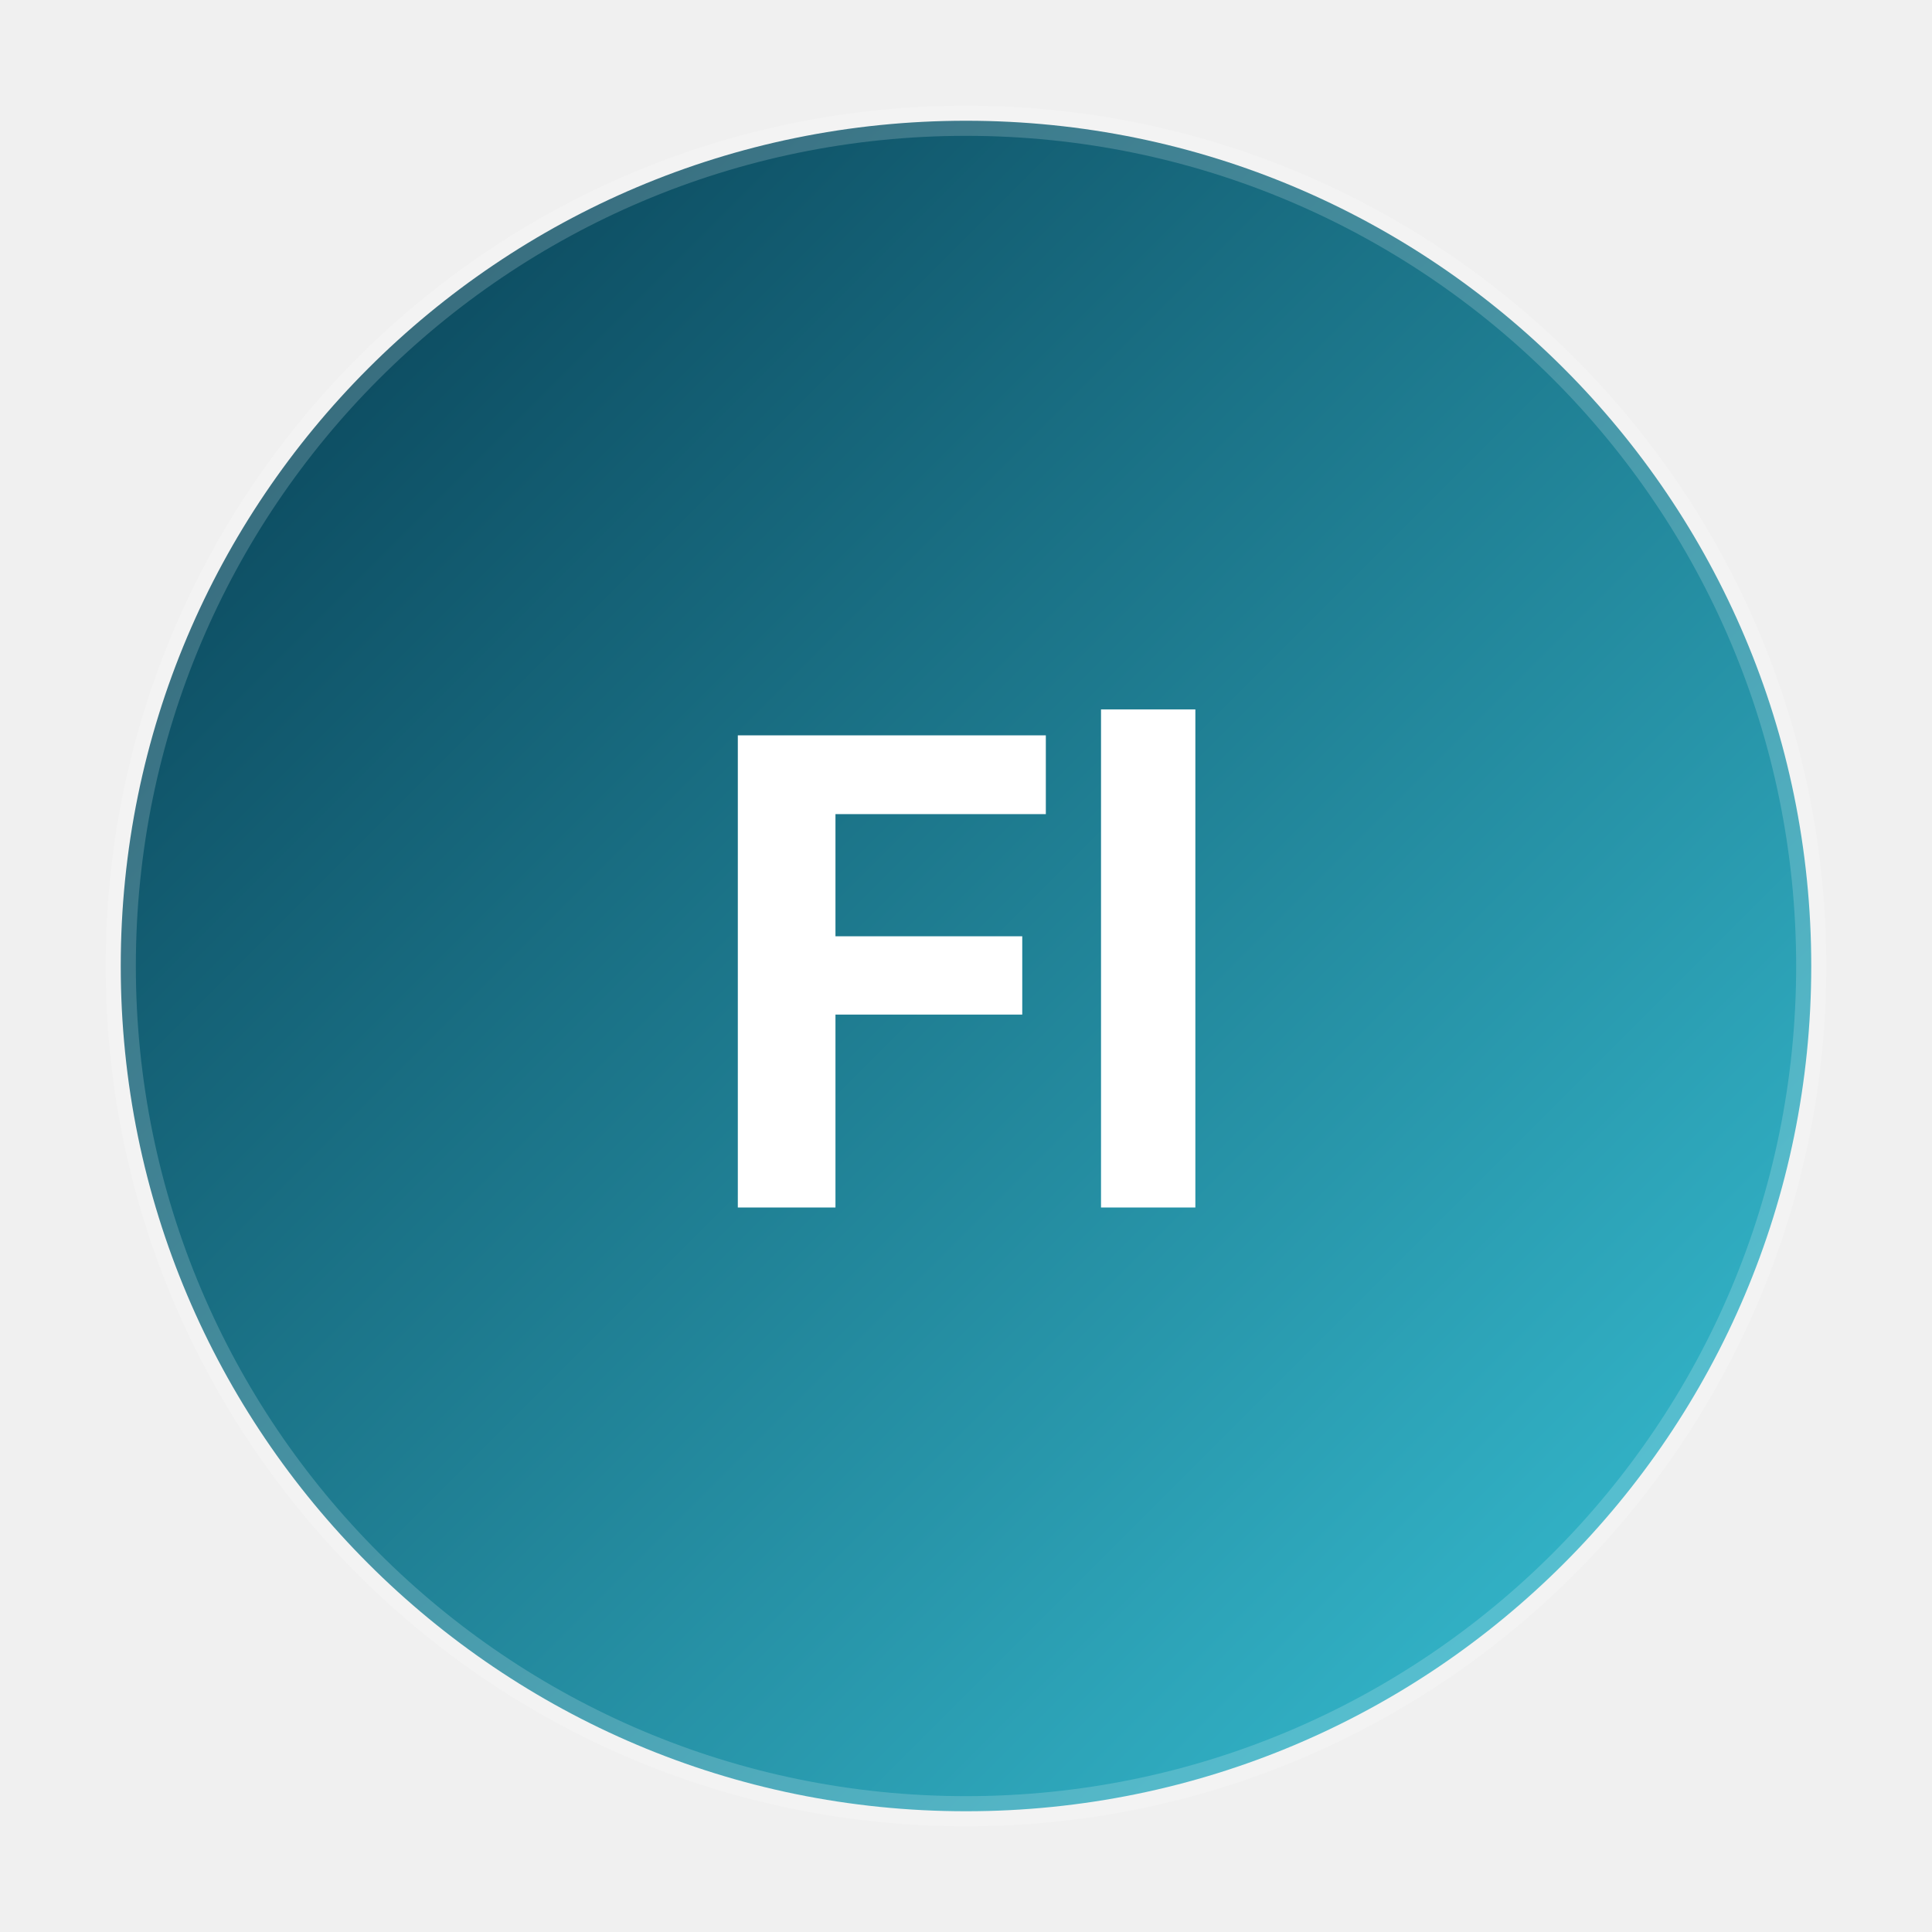
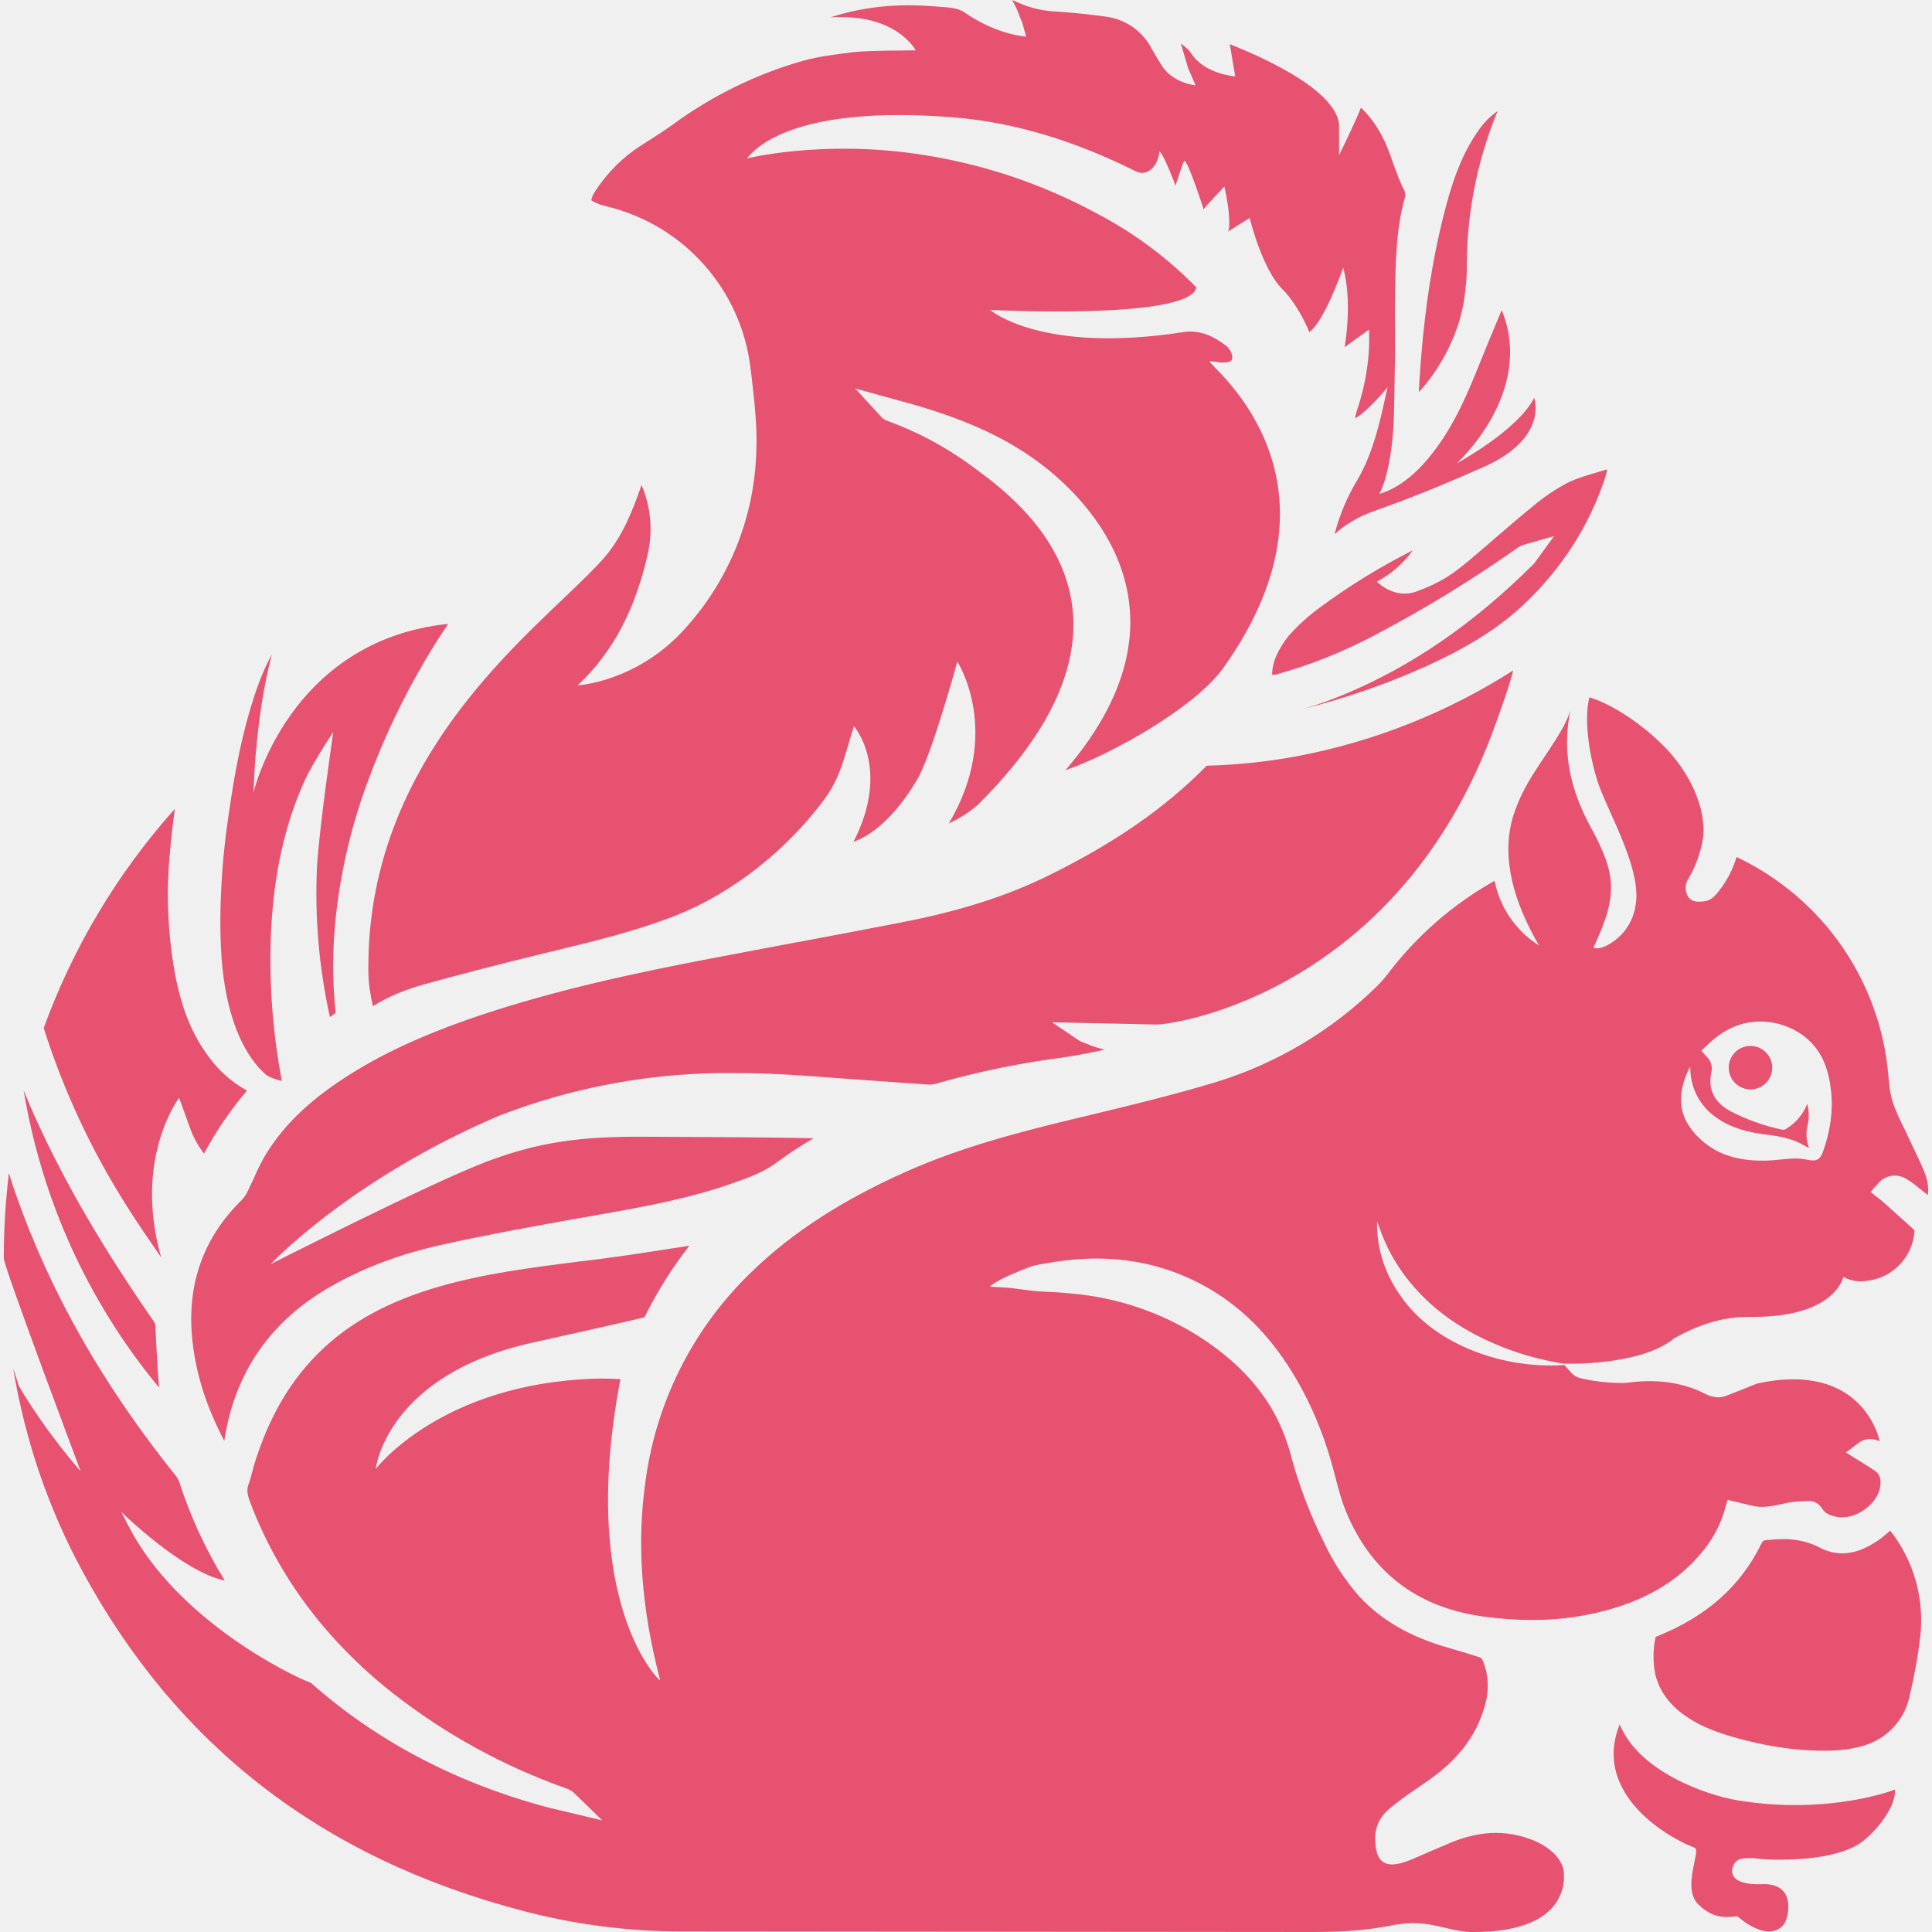
- <svg xmlns="http://www.w3.org/2000/svg" viewBox="0 0 64 64" role="img" aria-label="Apache Flink">
-   <defs>
-     <linearGradient id="g-flink" x1="0" y1="0" x2="1" y2="1">
-       <stop offset="0%" stop-color="#063a4f" />
-       <stop offset="100%" stop-color="#39c5d9" />
-     </linearGradient>
-   </defs>
-   <circle cx="32" cy="32" r="28" fill="url(#g-flink)" />
-   <circle cx="32" cy="32" r="28" fill="none" stroke="#ffffff" stroke-opacity="0.18" stroke-width="1" />
-   <text x="32" y="40" text-anchor="middle" font-family="ui-sans-serif, system-ui, -apple-system, Segoe UI, Roboto, Helvetica, Arial, sans-serif" font-weight="700" font-size="22" fill="#ffffff">Fl</text>
+ <svg xmlns="http://www.w3.org/2000/svg" fill="#E6526F" role="img" viewBox="0 0 24 24">
+   <path d="M3.192 13.236c.028.035.064.069.098.101l.024.022.008.004a.736.736 0 0 0 .179.065 8.117 8.117 0 0 1-.138-1.758c.027-.797.178-1.47.462-2.059a8.02 8.02 0 0 1 .315-.519s-.176 1.202-.202 1.673a7.104 7.104 0 0 0 .16 1.868l.072-.05c-.043-.389-.042-.8.004-1.22a6.987 6.987 0 0 1 .419-1.721 9.266 9.266 0 0 1 .973-1.892c-1.985.209-2.418 2.1-2.418 2.1s.017-.347.024-.434c.057-.649.123-.961.205-1.287-.13.238-.212.488-.271.688-.139.47-.216.949-.273 1.356a9.022 9.022 0 0 0-.096 1.289c.002.38.024.828.176 1.263.073.205.164.373.279.511zm1.44-.737c.179-.113.385-.2.626-.268.425-.119.889-.239 1.461-.379l.19-.046c.478-.116.974-.237 1.439-.415.283-.108.552-.25.824-.436.38-.26.721-.579 1.012-.951.154-.196.232-.349.309-.605l.114-.378s.464.519-.004 1.436c.297-.107.582-.413.798-.788.181-.315.491-1.451.491-1.451s.569.875-.105 2.011a1.59 1.59 0 0 0 .356-.227c2.507-2.49.349-3.899-.103-4.236a4.141 4.141 0 0 0-.982-.525L11 5.218c-.03-.013-.047-.033-.055-.042l-.321-.35.563.155c.079.021.154.042.228.064.614.182 1.082.4 1.472.686.445.325 2.142 1.751.348 3.837.556-.191 1.606-.772 1.962-1.272 1.713-2.405-.254-3.808-.17-3.808.019 0 .044.002.099.01a.44.44 0 0 0 .069.006c.036 0 .097-.006.109-.041.015-.042-.014-.122-.073-.168-.154-.117-.321-.202-.533-.169C12.926 4.4 12.3 3.85 12.3 3.85s2.482.129 2.562-.28a4.92 4.92 0 0 0-1.225-.912 6.697 6.697 0 0 0-2.228-.743c-1.207-.179-2.13.053-2.13.053.096-.121.574-.667 2.556-.511.802.063 1.564.316 2.27.669.182.091.29-.125.293-.223.004-.114.201.379.203.405.019-.049.096-.308.112-.308.047 0 .24.603.24.603.002-.024.257-.286.257-.286.076.343.066.514.047.562.002-.009.267-.172.267-.172s.152.638.412.891c.084.082.238.296.328.527.19-.133.421-.799.421-.799s.119.353.019.988c.007-.008.301-.219.301-.219s.042.449-.15 1.008a.572.572 0 0 0-.022.095c.162-.091.404-.388.404-.388l-.042.188c-.048.214-.137.629-.327.953a2.549 2.549 0 0 0-.29.686c.049-.045.099-.085.152-.12.1-.065.199-.117.293-.151l.232-.085c.392-.142.788-.309 1.173-.479.812-.359.631-.86.631-.86-.209.408-.966.816-.966.816s.98-.878.562-1.905c-.115.27-.224.538-.327.792-.144.353-.314.726-.59 1.055-.141.168-.286.29-.446.373a.686.686 0 0 1-.115.048l-.043.016s.172-.283.184-1.063c.004-.282.012-.571.012-.826v-.054c0-.132-.003-.263-.002-.395.005-.558.015-.982.132-1.373-.012-.022-.005-.045-.018-.068-.027-.046-.047-.099-.071-.157-.036-.089-.066-.178-.101-.275-.127-.36-.308-.538-.365-.588-.038.115-.271.591-.271.591s.001-.365-.001-.393c-.067-.511-1.33-.972-1.356-.988l.067.401s-.382-.028-.545-.284c-.034-.052-.084-.09-.13-.125l.09.306.093.214s-.296-.024-.435-.269c-.033-.057-.075-.121-.112-.189a.746.746 0 0 0-.574-.396 8.393 8.393 0 0 0-.601-.062 1.301 1.301 0 0 1-.479-.11L12.573 0l.046.087c.015.029.025.058.04.095l.008.022.032.078.048.172s-.353-.014-.765-.299c-.089-.062-.201-.062-.325-.072L11.622.08a4.192 4.192 0 0 0-.332-.014 3.097 3.097 0 0 0-.974.149c.035-.002.071-.003.106-.003l.067.001c.677.012.887.413.887.413s-.606 0-.785.023c-.209.027-.42.052-.616.106a5.102 5.102 0 0 0-1.622.796c-.124.088-.253.17-.389.256-.23.147-.424.341-.576.577a.357.357 0 0 0-.034.068c-.014.036-.008.039.015.051a.78.78 0 0 0 .168.061 2.353 2.353 0 0 1 1.786 2.005l.015.123c.035.307.072.623.056.944a3.413 3.413 0 0 1-.901 2.191c-.59.646-1.323.69-1.316.685.435-.406.722-.95.876-1.66a1.395 1.395 0 0 0-.084-.828.868.868 0 0 0-.016.047c-.097.276-.22.594-.447.857-.132.15-.312.322-.521.521-.911.867-2.435 2.317-2.409 4.623 0 .135.027.3.056.427zm13.967-5.836c-.113.098-.226.196-.341.292-.205.171-.351.28-.666.394-.276.099-.488-.124-.488-.124a1.3 1.3 0 0 0 .447-.389 7.968 7.968 0 0 0-1.154.71 2.41 2.41 0 0 0-.389.353c-.124.156-.205.318-.205.484v.002c0-.003.044-.005.053-.007a6.122 6.122 0 0 0 1.226-.49 16.006 16.006 0 0 0 1.757-1.074.334.334 0 0 1 .095-.048l.371-.106-.228.314a.288.288 0 0 1-.027.034c-.745.741-1.517 1.272-2.36 1.622a4.734 4.734 0 0 1-.492.174 9.201 9.201 0 0 0 1.513-.525c.537-.244.913-.483 1.22-.772.475-.45.814-.981 1.009-1.576a.732.732 0 0 0 .024-.1l-.111.033c-.127.037-.258.074-.373.13a2.367 2.367 0 0 0-.427.286c-.158.127-.321.269-.454.383zM1.578 14.987c.128.205.268.407.403.602l.021.031c-.351-1.236.223-1.982.223-1.982l.142.391c.036.101.091.199.167.302.147-.275.326-.538.534-.784a1.438 1.438 0 0 1-.472-.415c-.2-.264-.332-.581-.415-.996a5.507 5.507 0 0 1-.069-1.562c.015-.174.036-.348.059-.525a8.377 8.377 0 0 0-1.626 2.716.046.046 0 0 0 .003.021 9.438 9.438 0 0 0 1.03 2.201zM18.221 3.353a5.045 5.045 0 0 1 .366-1.933l.018-.041a.94.94 0 0 0-.246.252c-.168.242-.291.53-.397.932-.182.687-.29 1.427-.337 2.308.192-.205.507-.657.572-1.215.011-.094.024-.199.024-.303zm3.368 19.012c-.396-.065-1.234-.36-1.468-.945-.288.707.306 1.221.75 1.451.077.04.1.05.181.082.084.037-.165.494.045.704.21.21.409.148.487.148 0 0 .361.335.567.111.053-.058.098-.262.029-.385-.086-.152-.295-.124-.315-.124-.41.005-.373-.188-.311-.27.045-.059.132-.055.205-.055.017 0 .034.001.053.004.094.011.184.016.268.016.335 0 .726-.035.985-.179.186-.104.491-.456.475-.692-.017.006-.825.319-1.951.134zm2.324-7.785c-.038-.097-.085-.196-.126-.283l-.06-.126c-.021-.047-.044-.093-.066-.139-.055-.111-.112-.226-.151-.35-.034-.106-.043-.216-.052-.32a3.312 3.312 0 0 0-1.886-2.716 1.25 1.25 0 0 1-.215.417c-.09.12-.144.138-.262.138-.157 0-.18-.18-.133-.265a1.45 1.45 0 0 0 .196-.543c.033-.377-.177-.786-.435-1.068-.239-.261-.649-.564-.979-.663-.079.307.017.812.124 1.109.132.36.544 1.069.445 1.499 0 0-.029.275-.304.448-.153.096-.215.053-.215.053.294-.627.297-.891-.028-1.485-.245-.447-.358-.899-.27-1.398.003-.02.01-.04.014-.06a2.222 2.222 0 0 1-.088.199c-.25.439-.486.667-.628 1.121-.149.508.01 1.059.325 1.598a1.237 1.237 0 0 1-.553-.804 4.323 4.323 0 0 0-1.334 1.166c-.08.104-.175.191-.259.268a4.92 4.92 0 0 1-1.978 1.099c-.493.145-1.001.267-1.502.388l-.131.031c-.683.165-1.409.351-2.097.657-.792.352-1.42.757-1.918 1.239a4.412 4.412 0 0 0-1.326 2.593c-.114.781-.055 1.595.18 2.49.008.032-1.03-.941-.494-3.741a6.322 6.322 0 0 0-.236-.007l-.067.001c-1.933.058-2.737 1.123-2.737 1.123s.126-1.182 1.987-1.579c.14-.03 1.312-.293 1.352-.306.154-.314.341-.612.557-.889l-.166.026c-.319.05-.648.1-.975.143l-.252.03c-.577.074-1.174.149-1.74.316-.594.174-1.059.426-1.422.768-.389.366-.668.839-.852 1.442l-.023.086c-.013.05-.026.101-.045.151-.02.052-.024.11.018.22.348.923.945 1.723 1.774 2.376a7.587 7.587 0 0 0 2.146 1.18c.026.009.07.024.109.064l.348.337-.544-.13c-.064-.015-.127-.029-.191-.047-1.114-.306-2.085-.821-2.885-1.532-.273-.099-1.668-.794-2.26-1.936l-.099-.19s.757.746 1.288.855a5.59 5.59 0 0 1-.564-1.22.283.283 0 0 0-.049-.087C1.273 17.196.624 16.054.196 14.834a4.708 4.708 0 0 1-.085-.262c-.043.355-.064.71-.064 1.057 0 .11.955 2.647.955 2.647s-.42-.467-.768-1.059c0 0-.061-.199-.069-.212.149.897.439 1.74.863 2.521 1.167 2.147 2.956 3.554 5.47 4.212a7.73 7.73 0 0 0 1.955.255l7.855.007c.369 0 .652-.022.915-.07l.041-.007a1.47 1.47 0 0 1 .281-.034c.106.001.219.014.345.044l.062.015c.116.026.224.052.331.052 1.32.01 1.137-.785 1.137-.785-.055-.207-.295-.351-.557-.413a1.204 1.204 0 0 0-.28-.033c-.179 0-.367.041-.559.12l-.288.123-.172.075a1.317 1.317 0 0 1-.098.038.54.54 0 0 1-.17.036c-.199 0-.208-.195-.213-.312a.46.46 0 0 1 .169-.373c.093-.079.194-.156.302-.228.195-.132.396-.268.551-.446a1.49 1.49 0 0 0 .361-.699.825.825 0 0 0-.044-.469c-.014-.035-.027-.042-.04-.046a9.037 9.037 0 0 0-.368-.112c-.488-.137-.847-.342-1.127-.643a2.803 2.803 0 0 1-.439-.671 5.783 5.783 0 0 1-.416-1.096c-.159-.601-.536-1.083-1.15-1.472a3.536 3.536 0 0 0-1.557-.524c-.137-.015-.276-.021-.423-.028-.037-.002-.122-.013-.208-.024-.077-.01-.153-.021-.188-.022l-.21-.013s.054-.076.489-.242c.082-.031.167-.039.25-.054.201-.035.4-.053.59-.053.458 0 .891.106 1.288.314.494.26.888.656 1.206 1.211.173.302.309.626.416.992.021.07.038.14.058.216.035.134.071.271.122.396.307.756.876 1.198 1.69 1.315.216.031.426.046.626.046a3.48 3.48 0 0 0 1.077-.165c.455-.149.803-.382 1.062-.712a1.42 1.42 0 0 0 .255-.494l.035-.121.203.048c.043.011.086.021.13.03a.483.483 0 0 0 .094.009c.092 0 .186-.022.288-.044l.017-.004c.076-.017.15-.02.222-.023l.061-.003c.072 0 .132.048.159.093.031.053.081.083.175.104a.367.367 0 0 0 .075.007c.229 0 .47-.21.476-.416.003-.079-.018-.127-.07-.163-.041-.028-.083-.054-.131-.084l-.228-.143.152-.116a.245.245 0 0 1 .147-.051c.045 0 .085.013.12.028 0 0-.191-1.01-1.527-.716 0 0-.217.089-.328.131l-.052.02a.27.27 0 0 1-.101.019.358.358 0 0 1-.166-.047c-.468-.235-.926-.131-1.002-.131a2.28 2.28 0 0 1-.538-.059.222.222 0 0 1-.116-.067l-.086-.097a2.634 2.634 0 0 1-1.183-.197c-.436-.186-.784-.47-.995-.903a1.487 1.487 0 0 1-.15-.685l.026.067c.084.248.208.474.374.678.306.379.701.634 1.15.813.243.097.495.165.764.21 0 0 .955.036 1.38-.317.323-.18.614-.264.917-.264h.063c1.027-.001 1.118-.498 1.118-.498s.117.076.281.051a.666.666 0 0 0 .604-.63l-.34-.306-.072-.063-.134-.106.092-.105a.274.274 0 0 1 .207-.099c.046 0 .091.012.134.035.061.034.115.077.164.117l.051.04.064.05a.559.559 0 0 0-.036-.265zm-1.267-.273c-.038.106-.088.123-.199.099a.688.688 0 0 0-.181-.014c-.111.005-.221.024-.332.026-.277.005-.543-.045-.763-.225-.312-.256-.372-.559-.177-.943l.004.037a.745.745 0 0 0 .345.611c.18.121.385.17.595.196.17.021.338.05.487.142l.041.021a.043.043 0 0 1 .006-.007c-.029-.041-.039-.183-.024-.242a.565.565 0 0 0 .002-.297.622.622 0 0 1-.25.304.076.076 0 0 1-.053.02 2.53 2.53 0 0 1-.654-.233c-.186-.102-.283-.261-.234-.484a.198.198 0 0 0-.056-.189c-.023-.023-.043-.05-.067-.078.055-.051.102-.1.155-.143.05-.04.102-.078.158-.109.432-.245 1.016-.061 1.208.389.049.114.075.24.089.363.028.259-.013.511-.1.756zm-20.67 2.926c-.02-.237-.033-.474-.046-.756a.102.102 0 0 0-.021-.064c-.63-.909-1.089-1.696-1.446-2.476a7.292 7.292 0 0 1-.169-.394 7.748 7.748 0 0 0 1.682 3.694v-.004zm18.991 4.103c.176.117.395.203.732.287.34.085.653.125.966.125.185 0 .334-.019.47-.059a.81.81 0 0 0 .59-.639 6.03 6.03 0 0 0 .128-.713 1.798 1.798 0 0 0-.372-1.323c-.035.031-.07.061-.106.089a1.104 1.104 0 0 1-.198.121.658.658 0 0 1-.291.072.593.593 0 0 1-.281-.072.96.96 0 0 0-.461-.104c-.063 0-.131.005-.208.013-.027.003-.039.009-.054.04-.258.531-.683.908-1.298 1.154l-.017.007-.003.013a1.15 1.15 0 0 0-.001.454c.054.216.185.391.404.535zM14.99 9.512c-.516.525-1.141.958-1.964 1.364-.52.256-1.1.441-1.826.582-.415.081-.829.159-1.243.237l-.086.015-1.056.2c-.929.178-1.92.389-2.872.71-.691.234-1.224.481-1.677.779-.444.291-.75.591-.965.943a2.637 2.637 0 0 0-.146.291 5.696 5.696 0 0 1-.075.159.42.42 0 0 1-.076.114c-.484.473-.69 1.064-.613 1.756.046.416.176.821.395 1.236.127-.846.574-1.492 1.328-1.92.41-.233.863-.403 1.383-.517.526-.117 1.06-.214 1.561-.304l.307-.054c.516-.091 1.051-.184 1.558-.345.12-.038.238-.08.348-.121.147-.055.275-.12.391-.206.141-.105.289-.2.444-.291-.653-.015-1.76-.017-2.104-.019-.77-.004-1.3.06-1.964.312-.694.264-2.676 1.271-2.676 1.271s.985-1.054 2.837-1.844a7.858 7.858 0 0 1 2.928-.53c.275 0 .561.011.872.033.512.038 1.024.075 1.535.11l.014.001c.024 0 .05-.004.075-.011a10.63 10.63 0 0 1 1.572-.325c.175-.025.353-.061.528-.097-.034-.011-.069-.02-.103-.03a1.13 1.13 0 0 1-.118-.044l-.088-.035-.345-.233 1.296.028c.279 0 3.032-.443 4.21-3.723.078-.219.16-.437.223-.676a7.611 7.611 0 0 1-2.669 1.063 7.155 7.155 0 0 1-1.139.121zm4.784-1.871zm1.701 5.622a.27.27 0 1 0 .54 0 .27.27 0 0 0-.54 0z" />
</svg>
